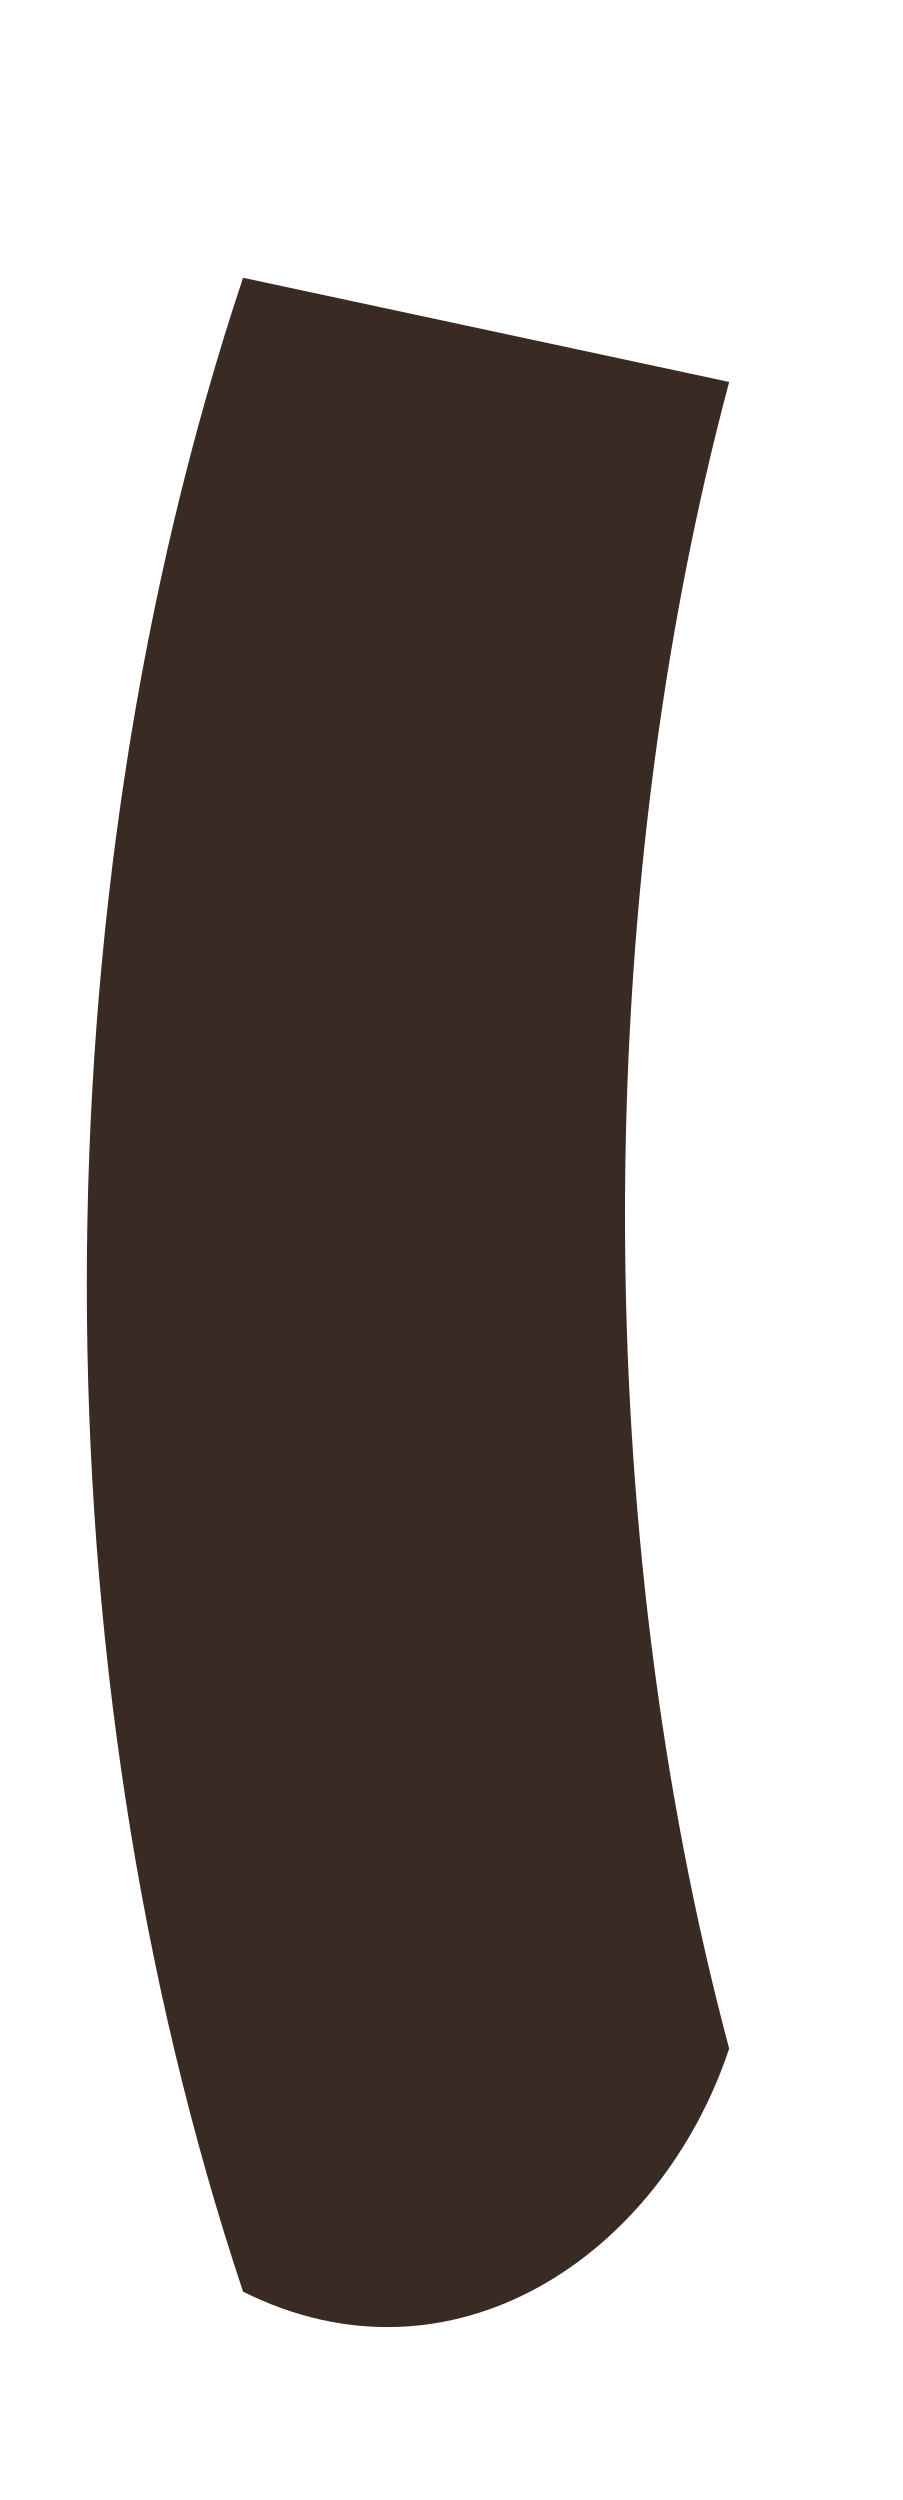
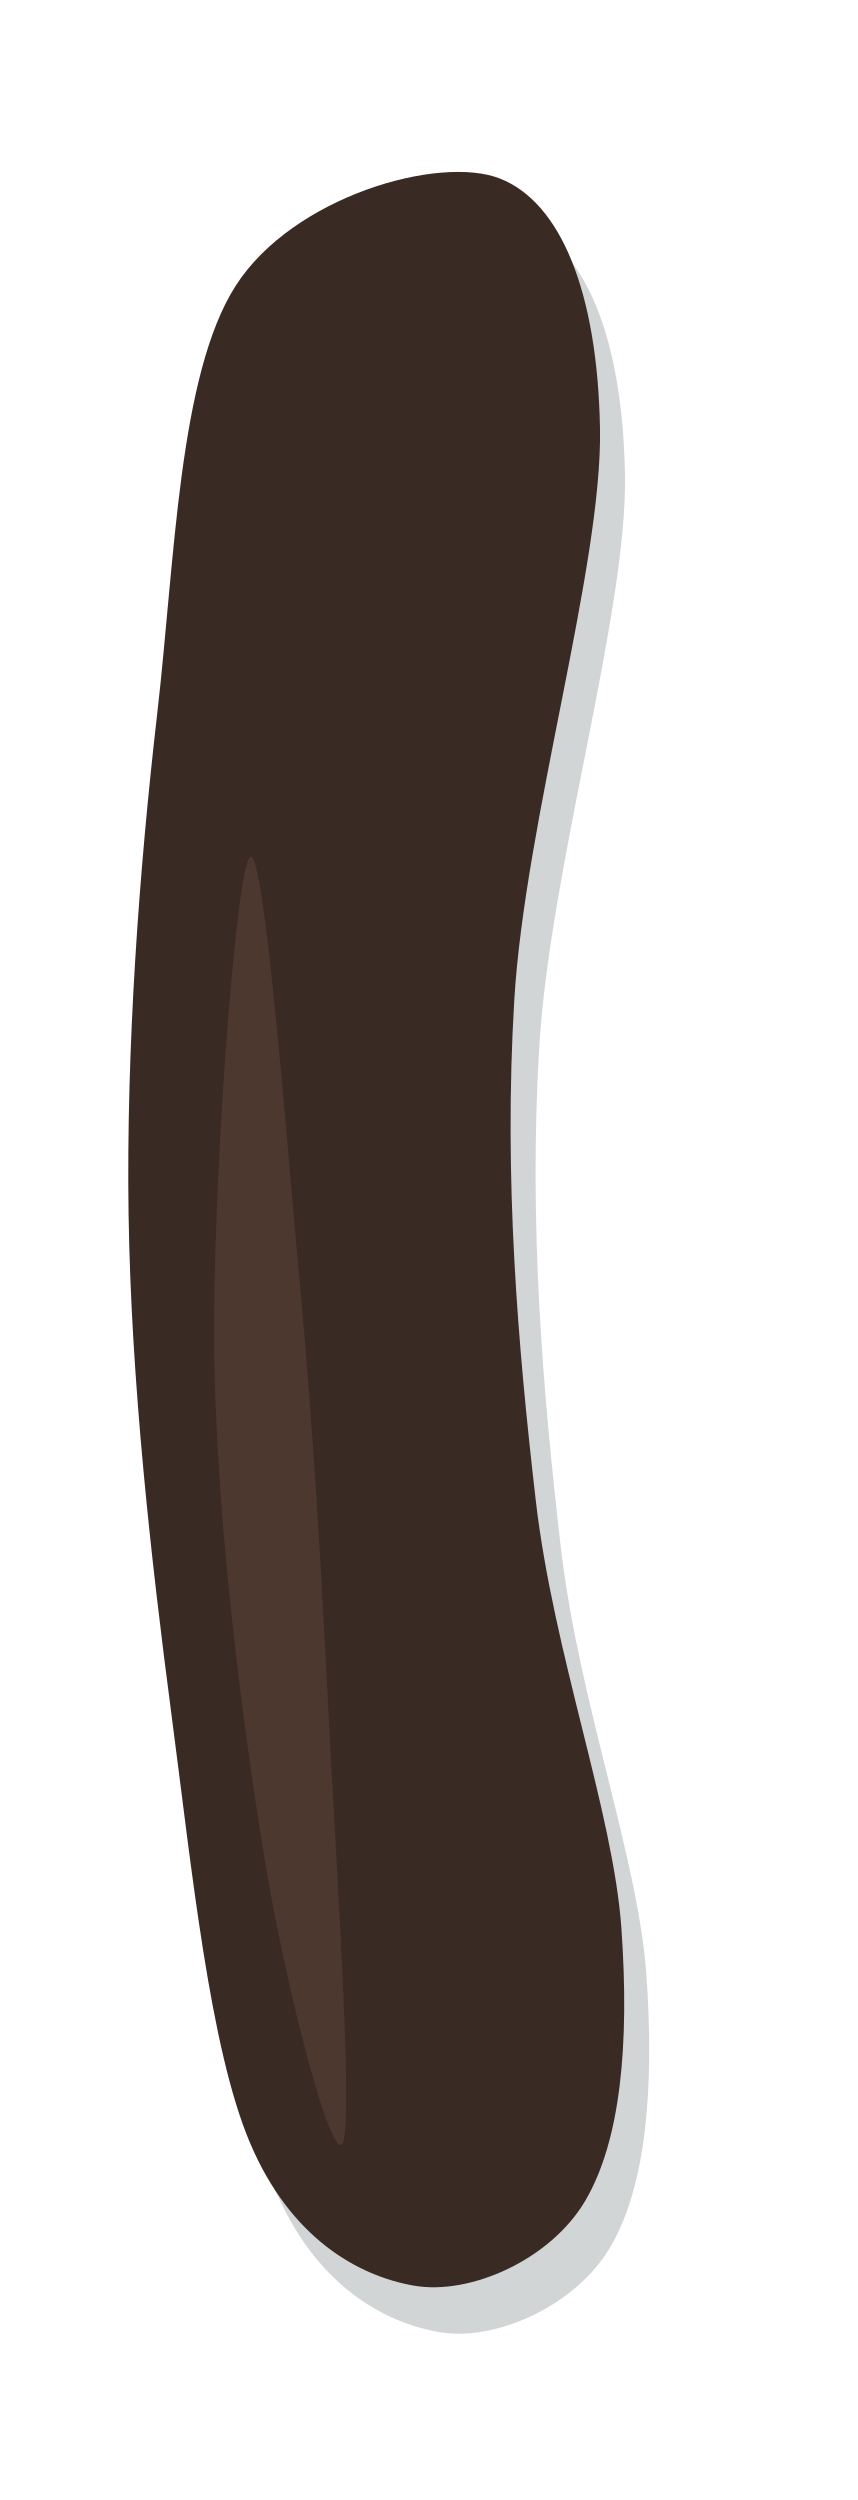
- <svg xmlns="http://www.w3.org/2000/svg" width="104" height="288" viewBox="0 0 104 288" fill="none">
-   <path d="M28 32C4 104 4 192 28 264C52 276 76 260 84 236C68 176 68 104 84 44L28 32Z" fill="#3A2A24" />
+ <svg xmlns="http://www.w3.org/2000/svg" width="96" height="280" viewBox="-18 -14 24 70">
+   <path d="M-11.4,-6C-13,-3.5 -13.1,1.67 -13.6,6C-14.1,10.33 -14.47,15.33 -14.4,20C-14.33,24.67 -13.77,29.67 -13.2,34C-12.63,38.33 -12.13,43.33 -11,46C-9.87,48.67 -7.97,49.73 -6.4,50C-4.83,50.27 -2.57,49.27 -1.6,47.6C-0.63,45.93 -0.37,43.27 -0.6,40C-0.83,36.73 -2.5,32.33 -3,28C-3.5,23.67 -3.9,19 -3.6,14C-3.3,9 -1.13,1.83 -1.2,-2C-1.27,-5.83 -2.3,-8.33 -4,-9C-5.7,-9.67 -9.8,-8.5 -11.4,-6Z" transform="translate(0.7,1.3)" fill="#1f3036" fill-opacity="0.2" />
+   <path d="M-11.4,-6C-13,-3.5 -13.1,1.67 -13.6,6C-14.1,10.33 -14.47,15.33 -14.4,20C-14.33,24.67 -13.77,29.67 -13.2,34C-12.63,38.33 -12.13,43.33 -11,46C-9.87,48.67 -7.97,49.73 -6.4,50C-4.83,50.27 -2.57,49.27 -1.6,47.6C-0.63,45.93 -0.37,43.27 -0.6,40C-0.83,36.73 -2.5,32.33 -3,28C-3.5,23.67 -3.9,19 -3.6,14C-3.3,9 -1.13,1.83 -1.2,-2C-1.27,-5.83 -2.3,-8.33 -4,-9C-5.7,-9.67 -9.8,-8.5 -11.4,-6Z" fill="#3a2a24" />
+   <path d="M-11,10C-11.4,10.33 -12.07,19.33 -12,24C-11.93,28.67 -11.2,34.33 -10.6,38C-10,41.67 -8.7,46.67 -8.4,46C-8.1,45.33 -8.6,38 -8.8,34C-9,30 -9.23,26 -9.6,22C-9.97,18 -10.6,9.67 -11,10Z" fill="#4d382f" />
</svg>
